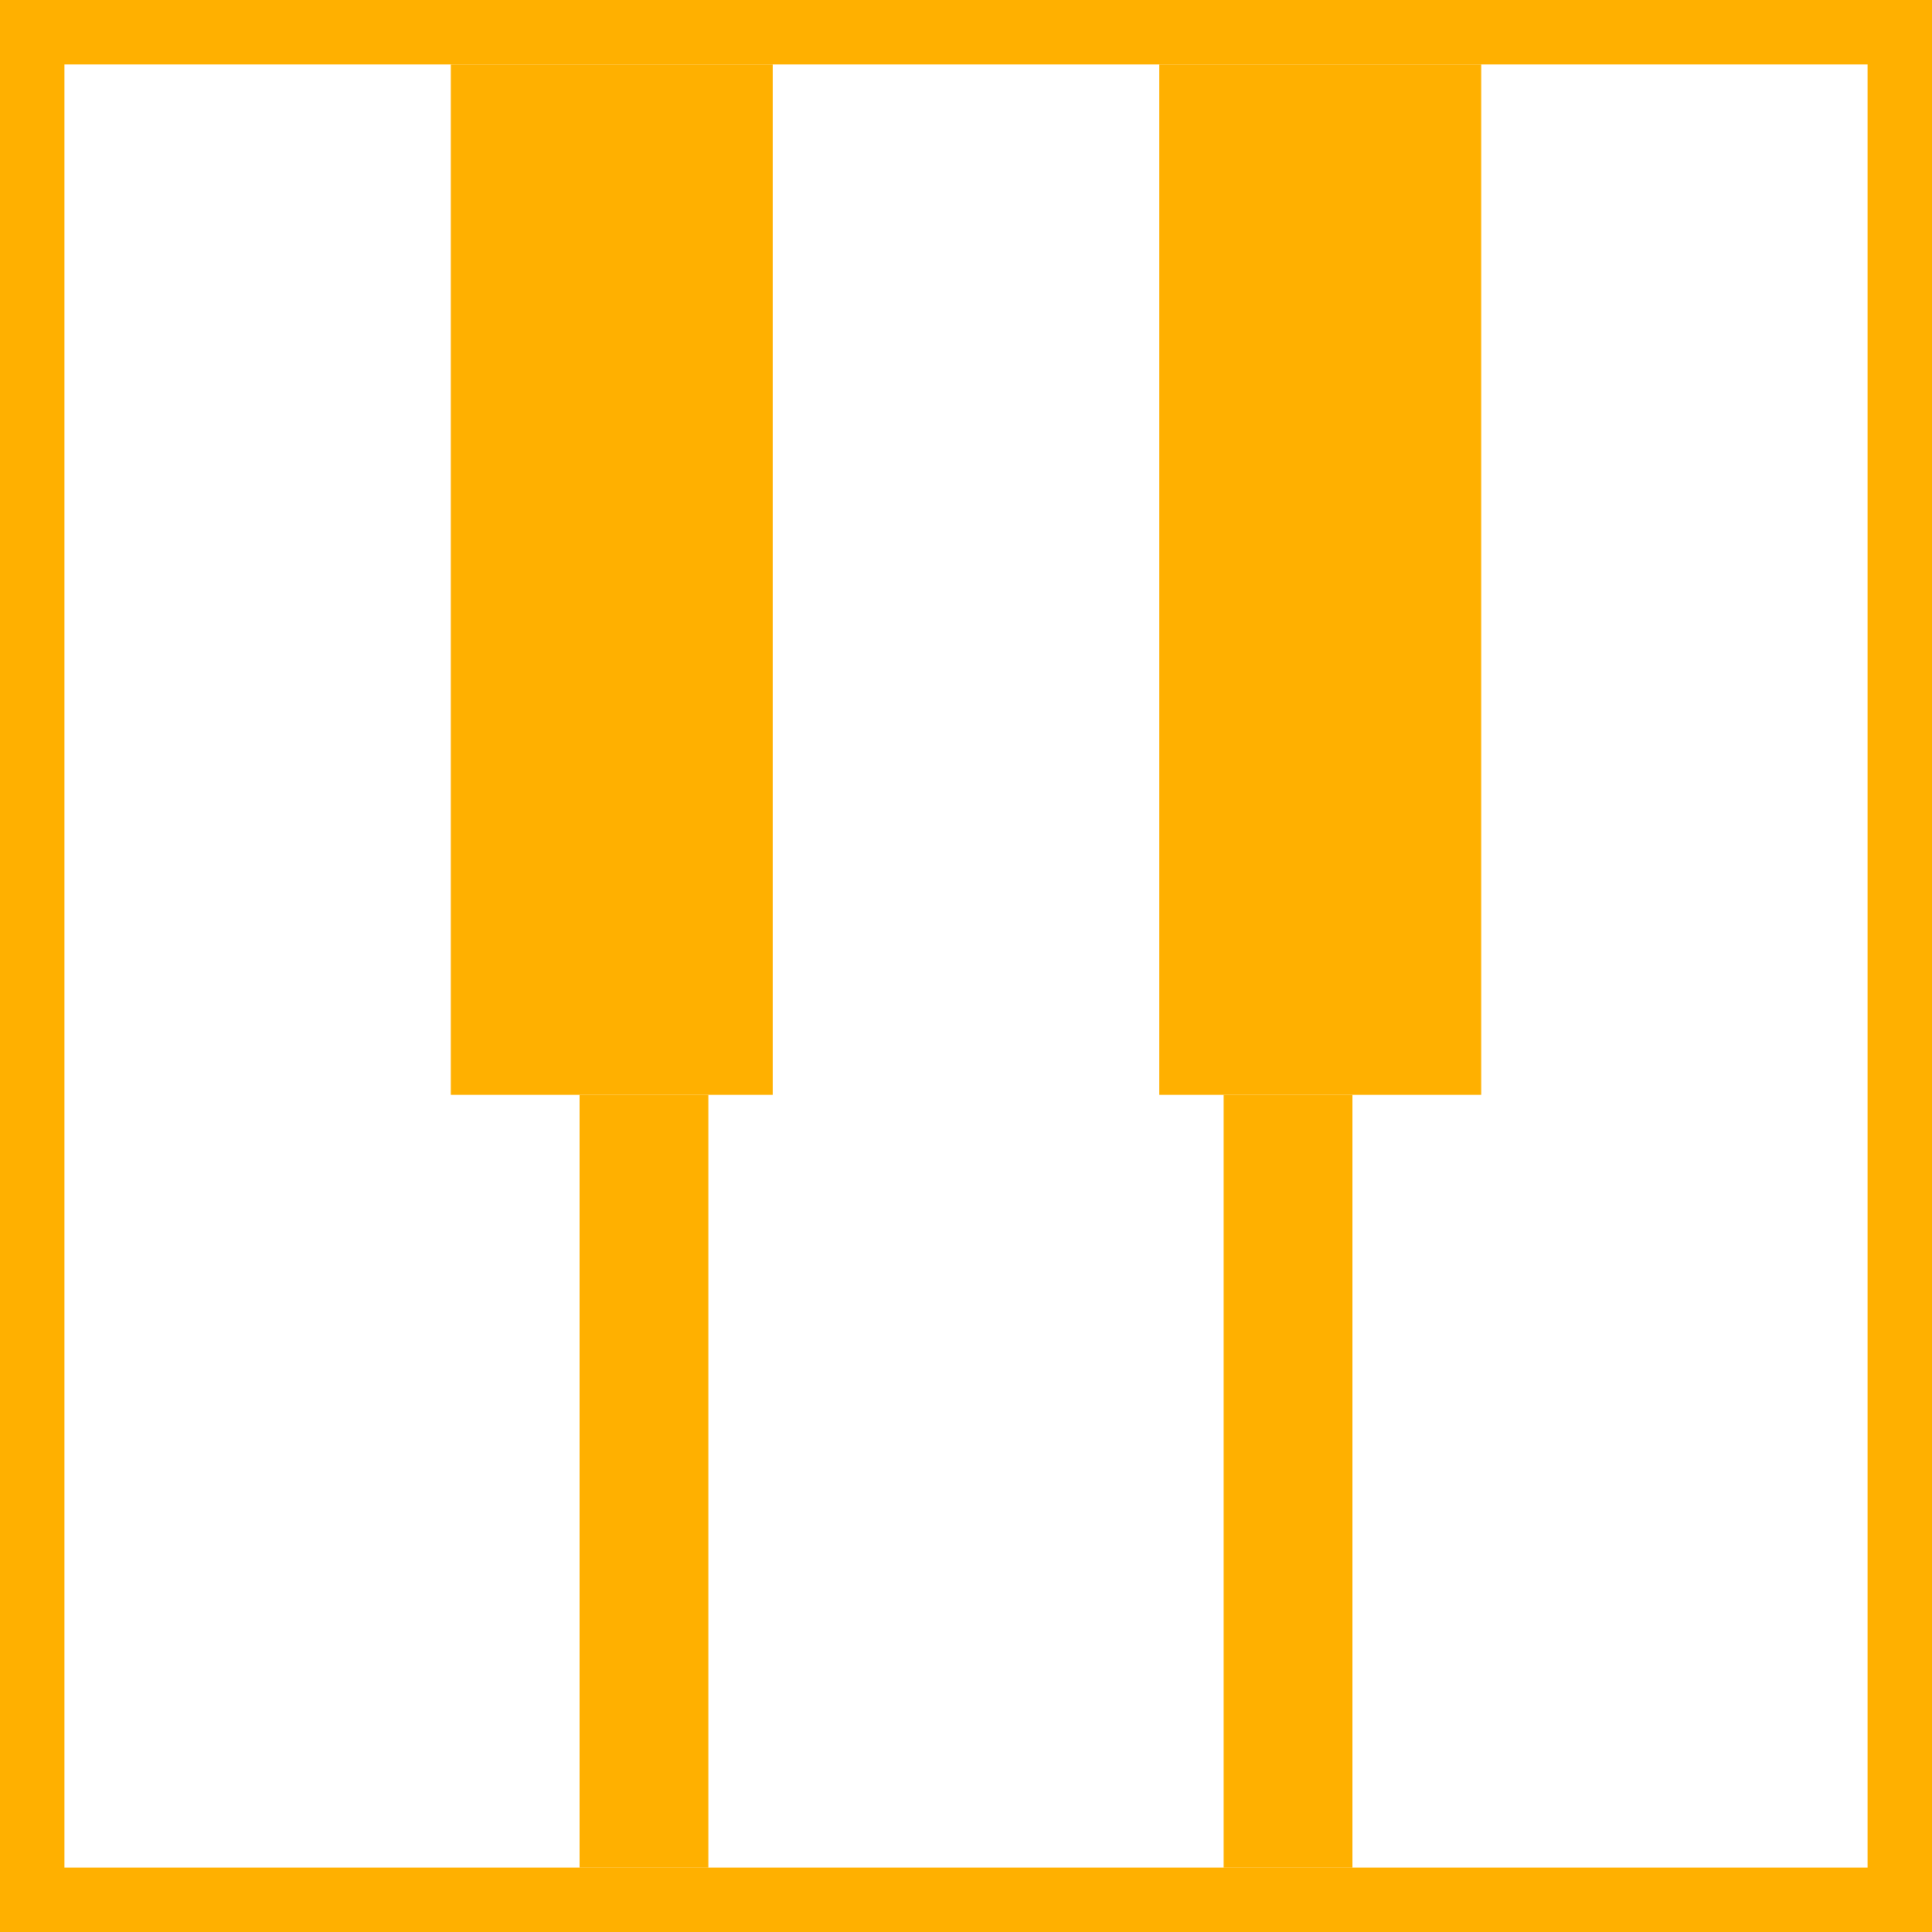
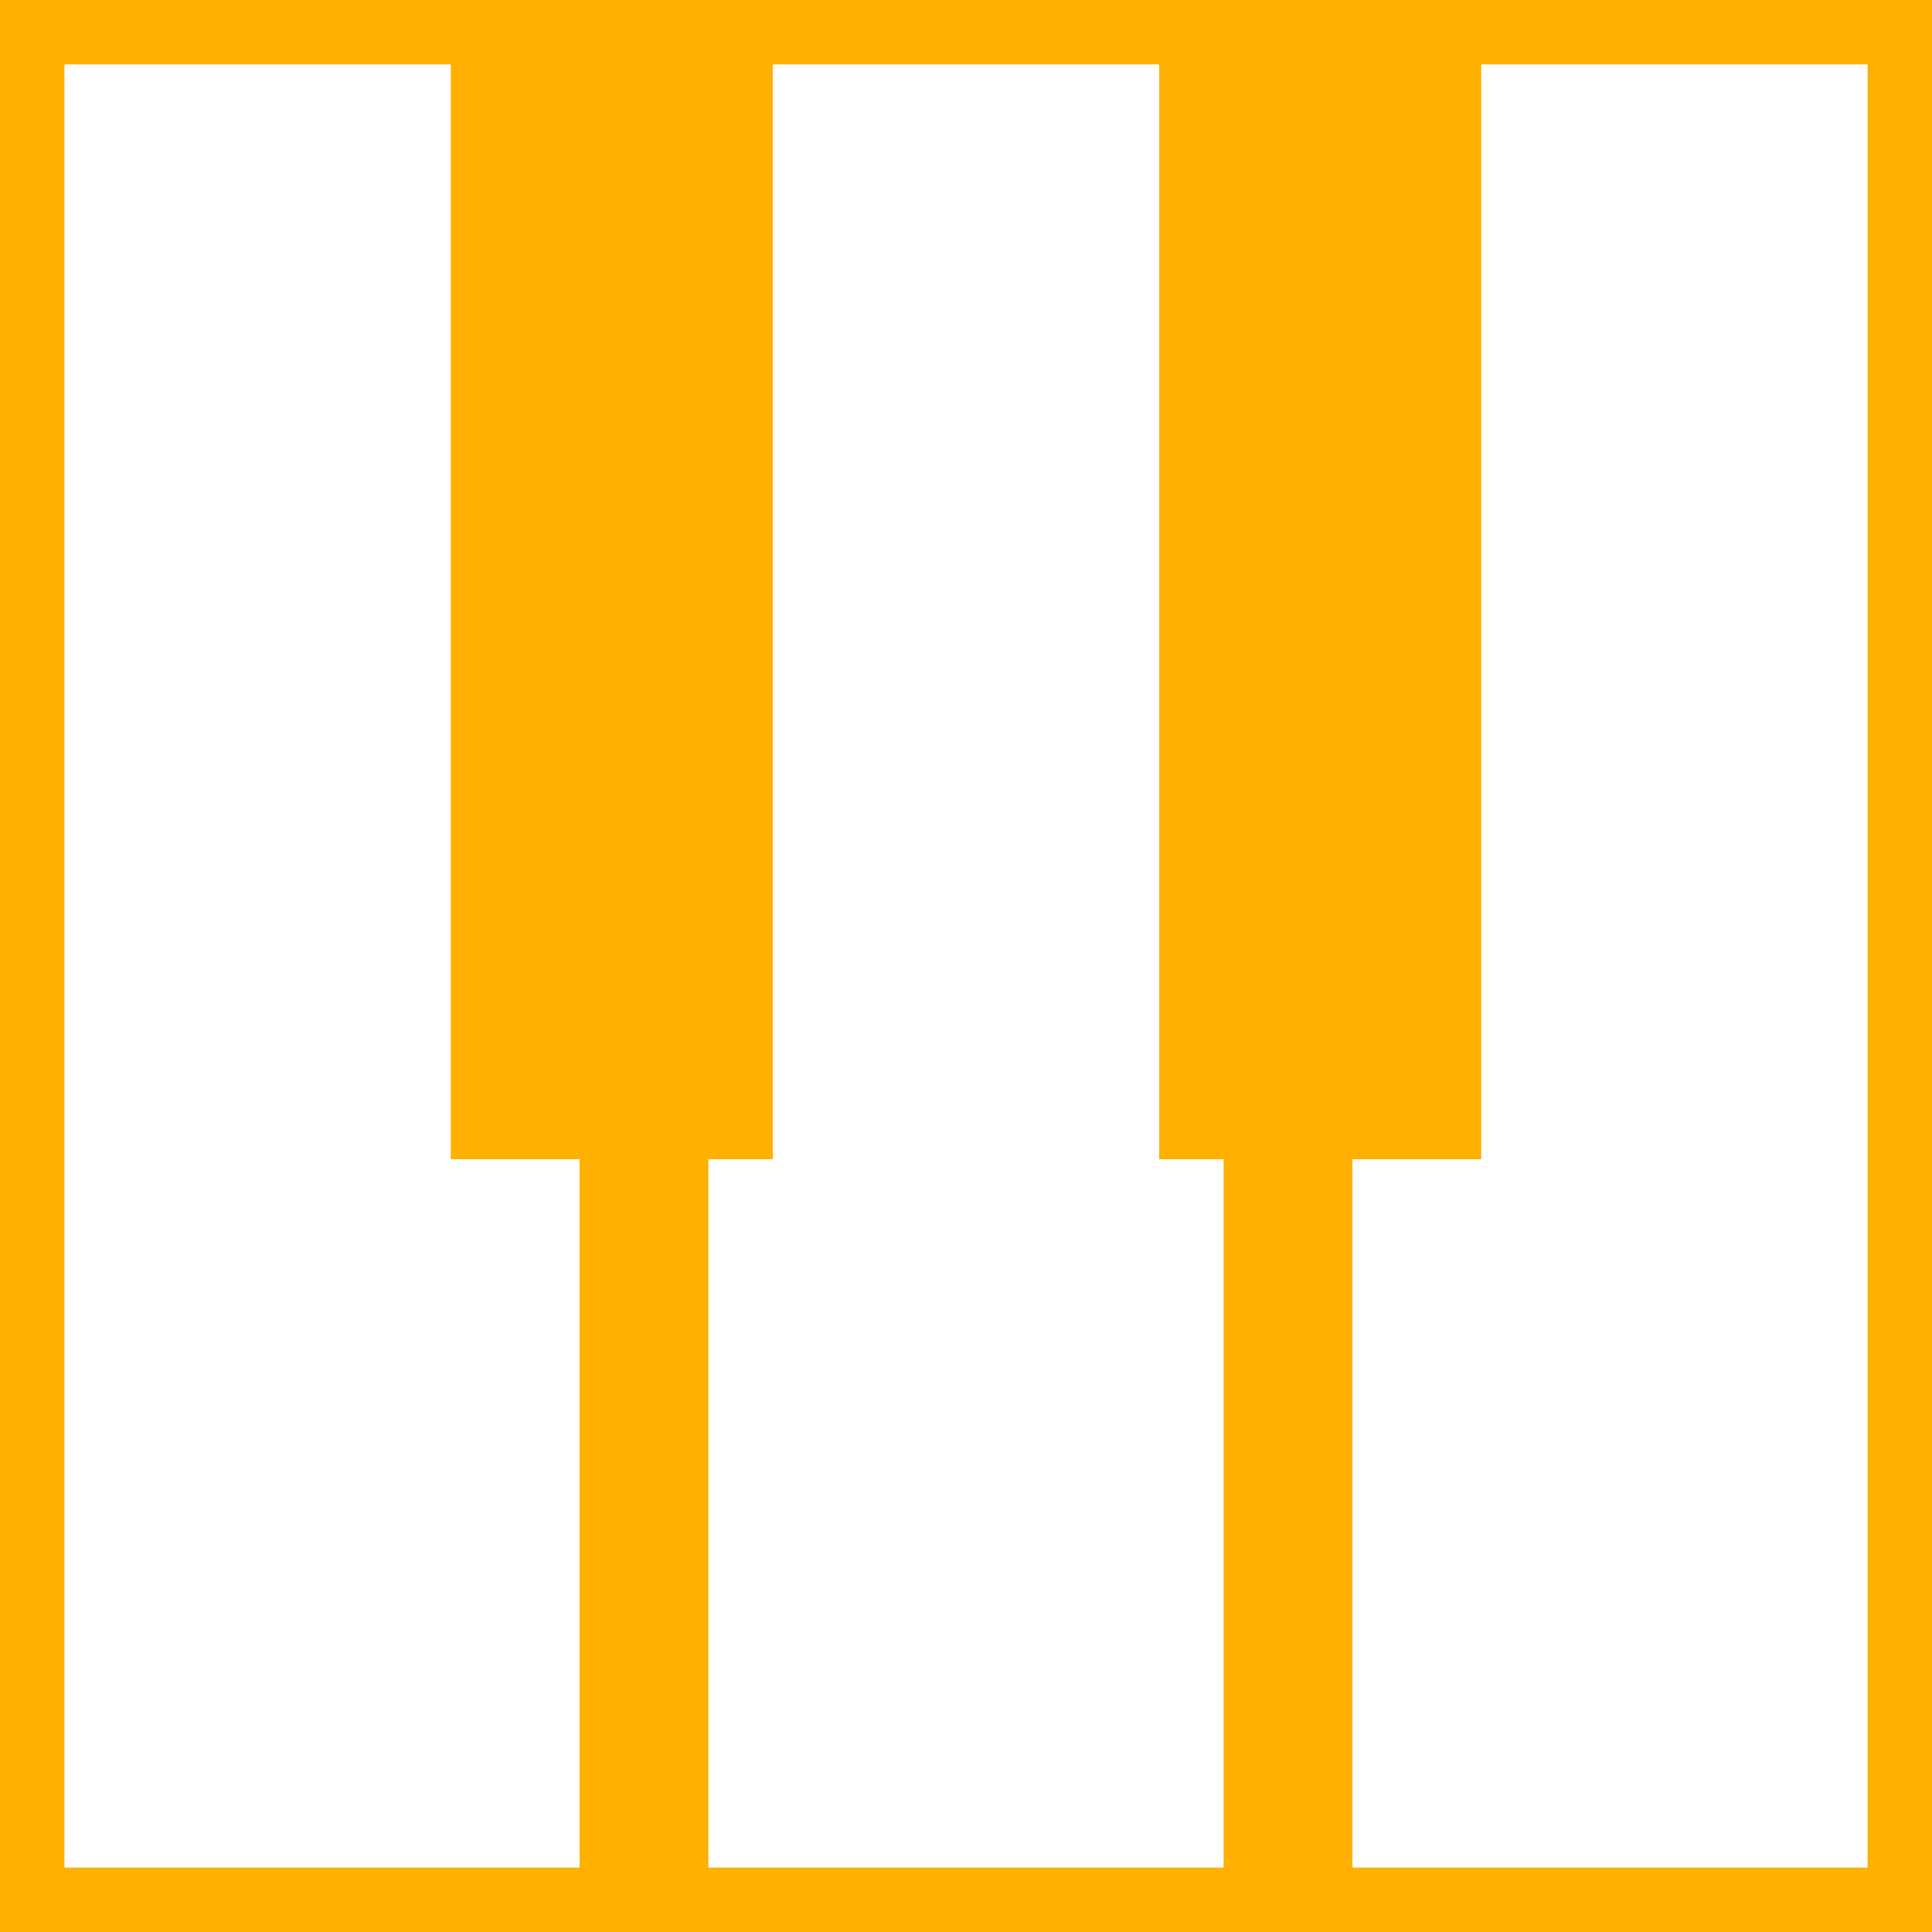
- <svg xmlns="http://www.w3.org/2000/svg" width="30" height="30" viewBox="0 0 30 30" fill="none">
-   <path d="M0.5 0.5H29.5V29.5H0.5V0.5Z" stroke="#FFB000" />
-   <rect x="7" y="1" width="5" height="16" fill="#FFB000" />
-   <rect x="18" y="1" width="5" height="16" fill="#FFB000" />
-   <rect x="19" y="17" width="2" height="12" fill="#FFB000" />
-   <rect x="9" y="17" width="2" height="12" fill="#FFB000" />
+ <svg xmlns="http://www.w3.org/2000/svg" width="30" height="30" viewBox="0 0 30 30">
+   <path d="M0.5 0.5H29.5V29.5H0.5V0.5Z" fill="none" stroke="#FFB000" />
+   <rect x="7" y="0" width="5" height="18" stroke="none" fill="#FFB000" />
+   <rect x="18" y="0" width="5" height="18" stroke="none" fill="#FFB000" />
+   <rect x="19" y="15" width="2" height="15" stroke="none" fill="#FFB000" />
+   <rect x="9" y="15" width="2" height="15" stroke="none" fill="#FFB000" />
</svg>
